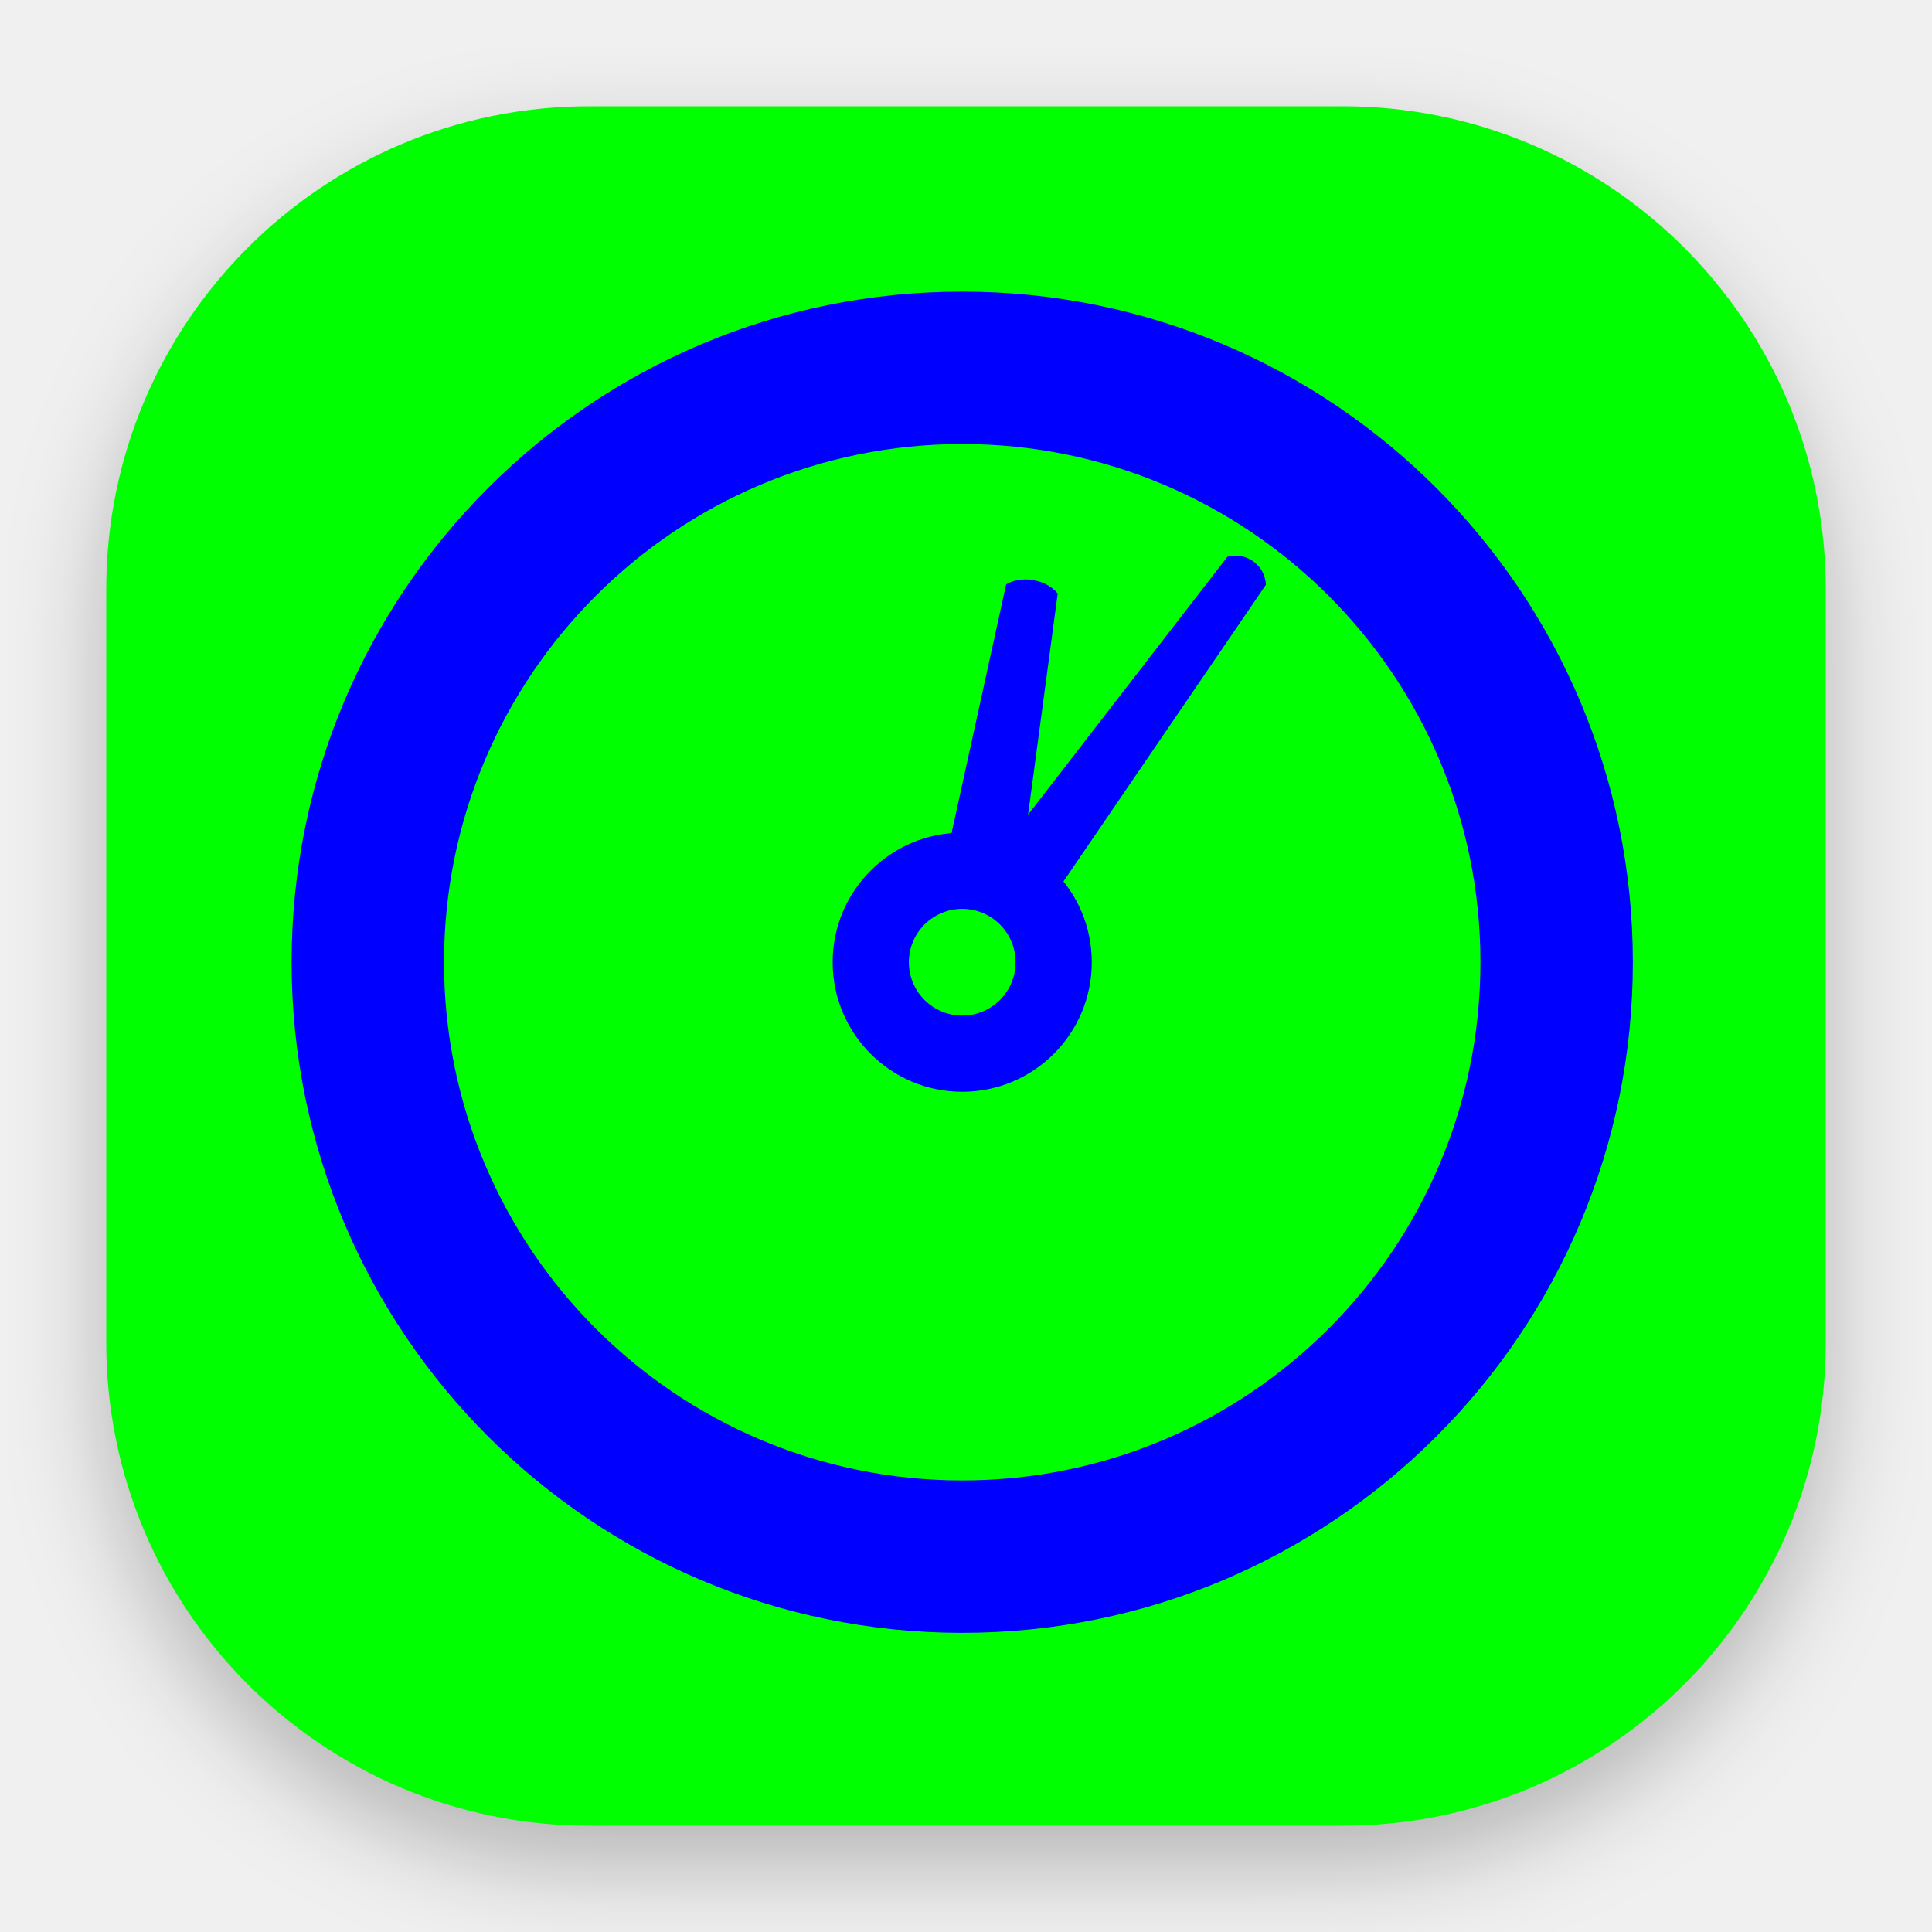
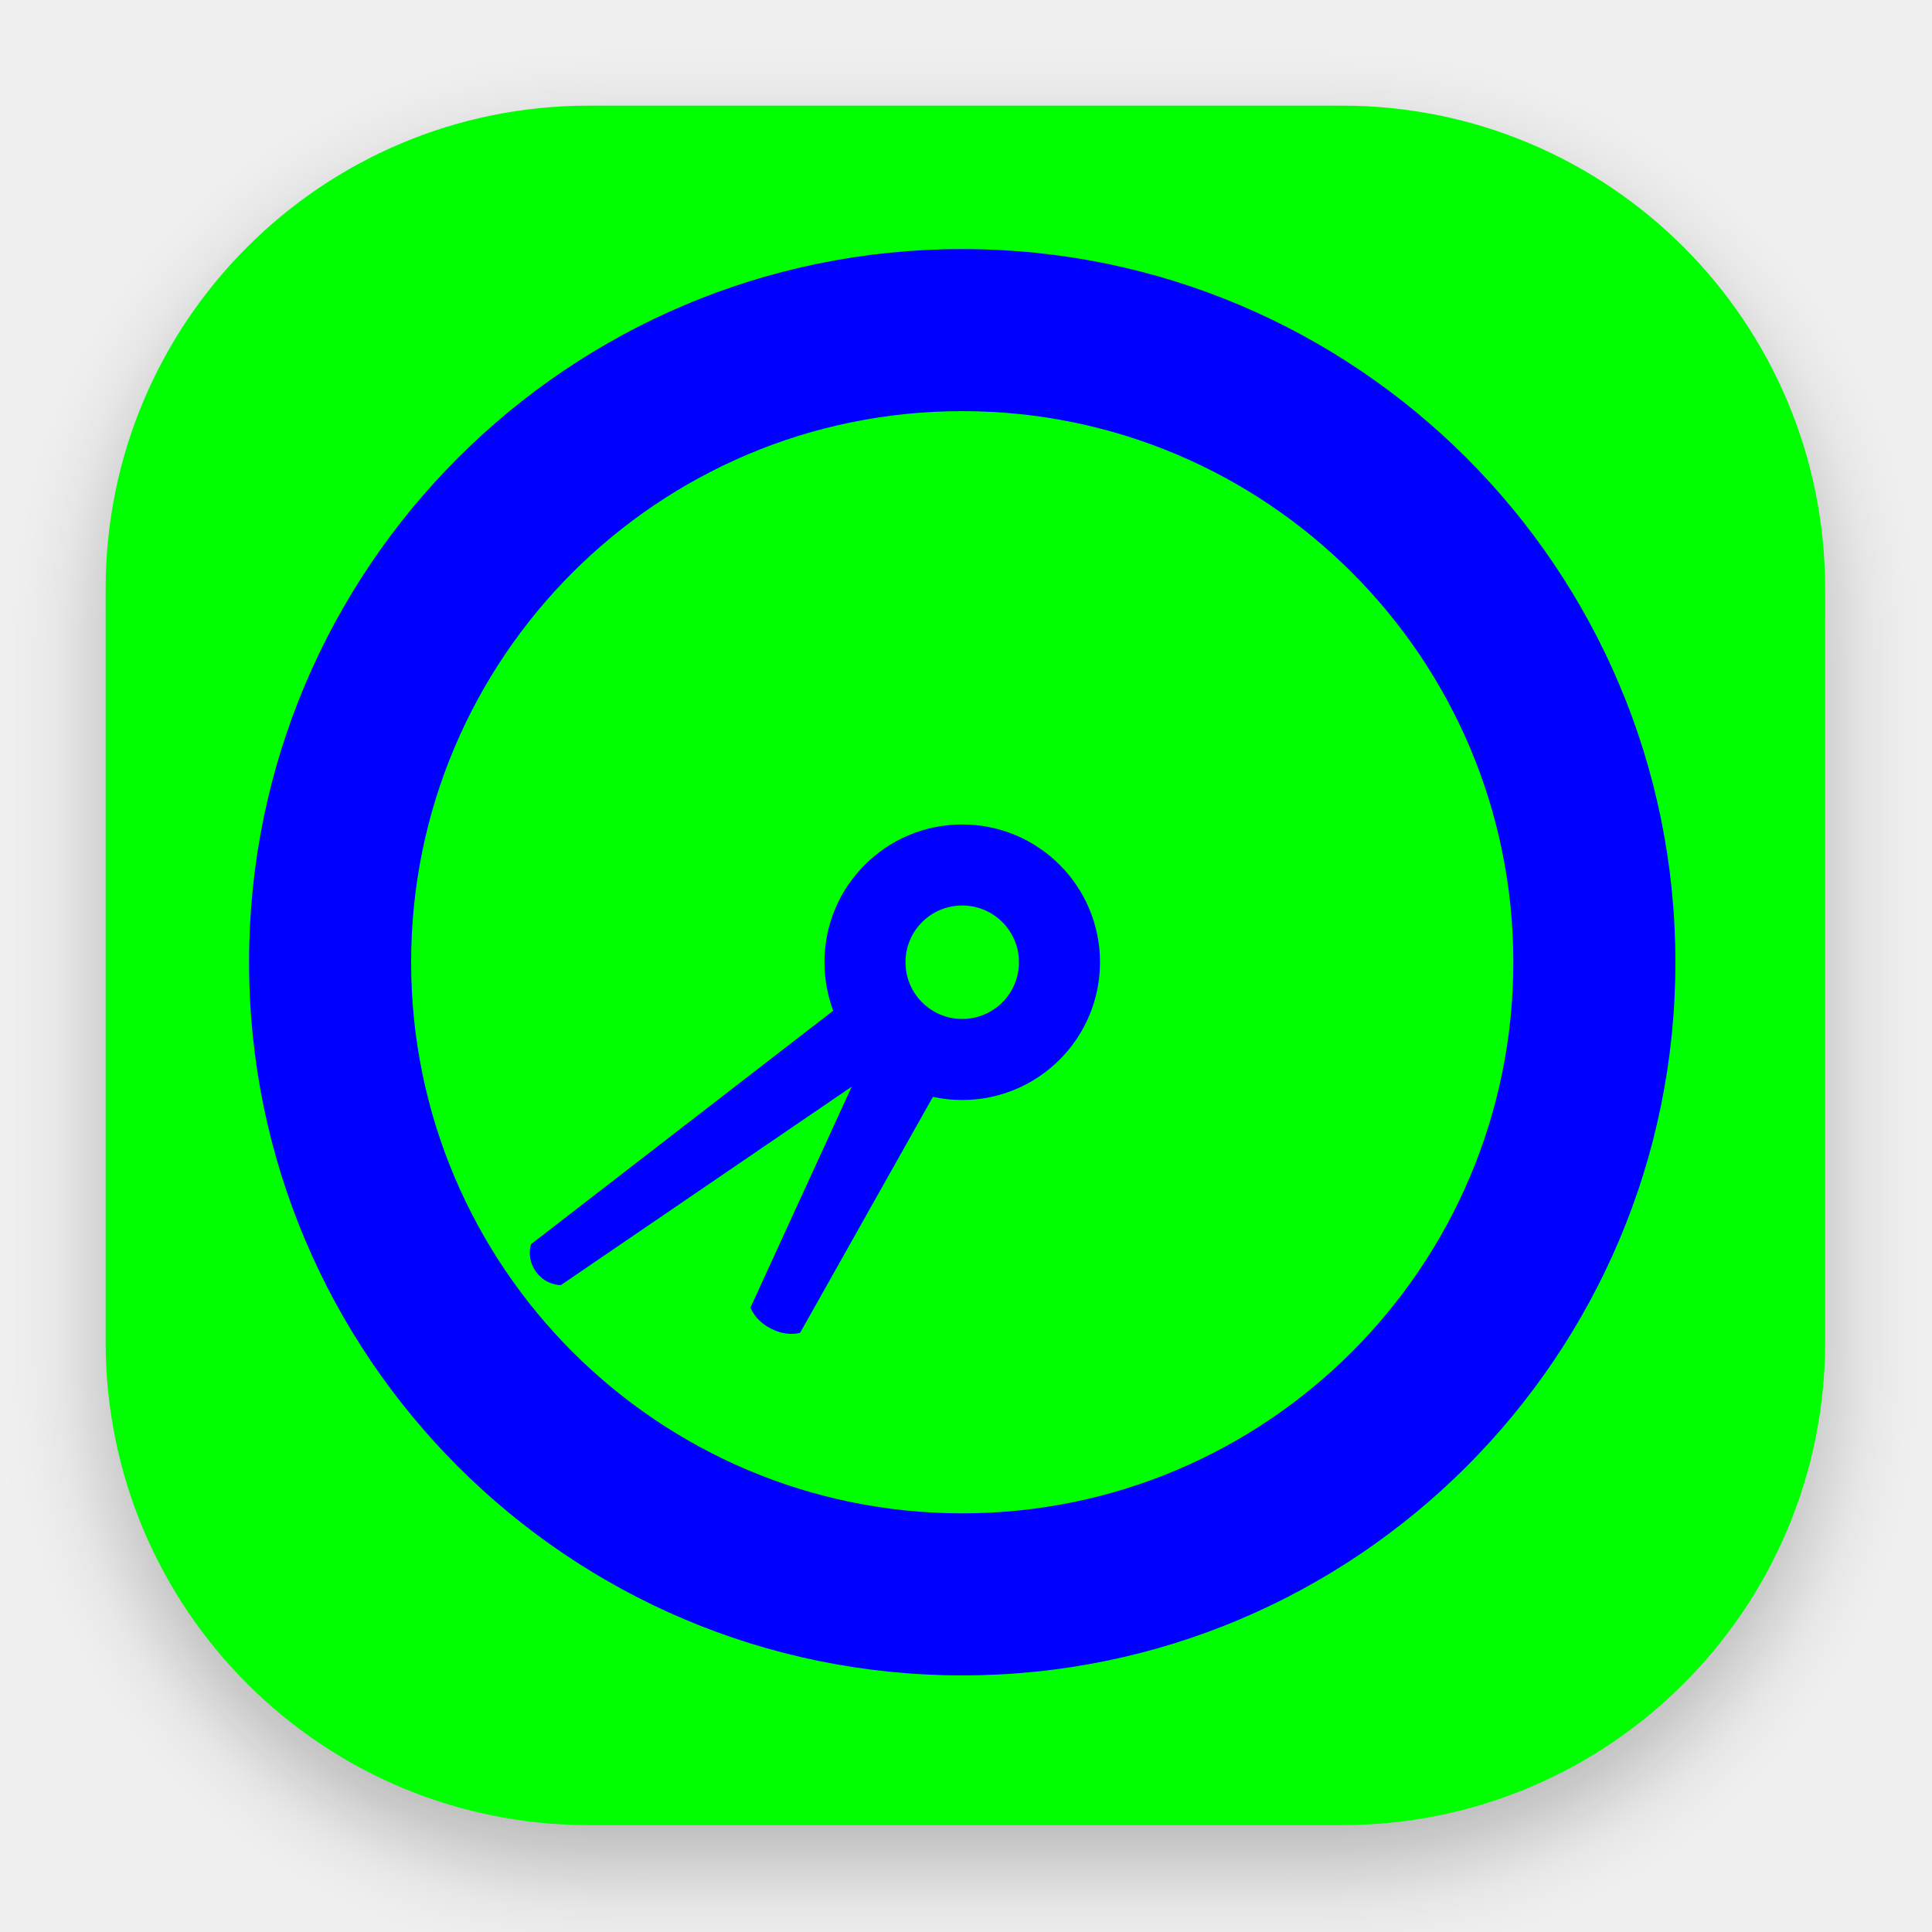
<svg xmlns="http://www.w3.org/2000/svg" width="256" height="256" viewBox="0 0 256 256" fill="none">
-   <g clip-path="url(#clip0_2939_1214)">
-     <g filter="url(#filter0_d_2939_1214)">
-       <rect x="14.08" y="14.08" width="227.84" height="227.84" rx="64" fill="#00FF00" />
+   <g clip-path="url(#clip0_2951_1850)">
+     <g filter="url(#filter0_d_2951_1850)">
+       <rect x="14" y="14" width="227.84" height="227.84" rx="64" fill="#00FF00" />
    </g>
-     <path fill-rule="evenodd" clip-rule="evenodd" d="M135.046 116.756L140.15 78.654C140.15 78.654 139.221 77.274 136.939 76.872C134.658 76.47 133.313 77.449 133.313 77.449L125.169 114.578C126.653 114.31 128.208 114.296 129.779 114.573C131.739 114.918 133.52 115.682 135.046 116.756Z" fill="#0000FF" />
-     <path fill-rule="evenodd" clip-rule="evenodd" d="M138.501 120.332L167.735 77.49C167.735 77.49 167.783 75.638 166.079 74.4C164.376 73.163 162.629 73.781 162.629 73.781L130.918 114.822C132.423 115.228 133.88 115.91 135.216 116.88C136.552 117.851 137.651 119.026 138.501 120.332Z" fill="#0000FF" />
-     <path fill-rule="evenodd" clip-rule="evenodd" d="M127.5 120.432C123.596 120.432 120.431 123.596 120.431 127.5C120.431 131.404 123.596 134.568 127.5 134.568C131.403 134.568 134.568 131.404 134.568 127.5C134.568 123.596 131.403 120.432 127.5 120.432ZM110.333 127.5C110.333 118.019 118.019 110.334 127.5 110.334C136.98 110.334 144.666 118.019 144.666 127.5C144.666 136.981 136.98 144.666 127.5 144.666C118.019 144.666 110.333 136.981 110.333 127.5Z" fill="#0000FF" />
-     <path fill-rule="evenodd" clip-rule="evenodd" d="M127.5 58.836C89.578 58.836 58.836 89.578 58.836 127.5C58.836 165.422 89.578 196.164 127.5 196.164C165.422 196.164 196.164 165.422 196.164 127.5C196.164 89.578 165.422 58.836 127.5 58.836ZM38.64 127.5C38.64 78.424 78.424 38.64 127.5 38.64C176.576 38.64 216.36 78.424 216.36 127.5C216.36 176.576 176.576 216.36 127.5 216.36C78.424 216.36 38.64 176.576 38.64 127.5Z" fill="#0000FF" />
+     <path fill-rule="evenodd" clip-rule="evenodd" d="M116.484 136.081L99.447 173.243C99.447 173.243 99.963 174.936 102.158 176.054C104.353 177.172 106.025 176.595 106.025 176.595L125.852 141.366C124.26 141.177 122.674 140.709 121.162 139.939C119.277 138.978 117.703 137.648 116.484 136.081Z" fill="#0000FF" />
+     <path fill-rule="evenodd" clip-rule="evenodd" d="M114.017 131.135L70.37 164.859C70.37 164.859 69.713 166.716 71.029 168.528C72.346 170.34 74.315 170.289 74.315 170.289L119.876 139.199C118.488 138.295 117.238 137.126 116.206 135.706C115.174 134.285 114.448 132.735 114.017 131.135Z" fill="#0000FF" />
+     <path fill-rule="evenodd" clip-rule="evenodd" d="M127.5 119.983C123.349 119.983 119.983 123.348 119.983 127.5C119.983 131.652 123.349 135.017 127.5 135.017C131.652 135.017 135.017 131.652 135.017 127.5C135.017 123.348 131.652 119.983 127.5 119.983ZM109.244 127.5C109.244 117.418 117.418 109.244 127.5 109.244C137.582 109.244 145.756 117.418 145.756 127.5C145.756 137.582 137.582 145.756 127.5 145.756C117.418 145.756 109.244 137.582 109.244 127.5Z" fill="#0000FF" />
+     <path fill-rule="evenodd" clip-rule="evenodd" d="M127.5 54.477C87.171 54.477 54.477 87.171 54.477 127.5C54.477 167.829 87.171 200.523 127.5 200.523C167.829 200.523 200.523 167.829 200.523 127.5C200.523 87.171 167.829 54.477 127.5 54.477ZM33 127.5C33 75.309 75.309 33 127.5 33C179.691 33 222 75.309 222 127.5C222 179.691 179.691 222 127.5 222C75.309 222 33 179.691 33 127.5Z" fill="#0000FF" />
  </g>
  <defs>
-     <filter id="filter0_d_2939_1214" x="1.28" y="6.4" width="253.44" height="253.44" filterUnits="userSpaceOnUse" color-interpolation-filters="sRGB">
+     <filter id="filter0_d_2951_1850" x="1.2" y="6.32" width="253.44" height="253.44" filterUnits="userSpaceOnUse" color-interpolation-filters="sRGB">
      <feFlood flood-opacity="0" result="BackgroundImageFix" />
      <feColorMatrix in="SourceAlpha" type="matrix" values="0 0 0 0 0 0 0 0 0 0 0 0 0 0 0 0 0 0 127 0" result="hardAlpha" />
      <feOffset dy="5.12" />
      <feGaussianBlur stdDeviation="6.4" />
      <feColorMatrix type="matrix" values="0 0 0 0 0 0 0 0 0 0 0 0 0 0 0 0 0 0 0.25 0" />
-       <feBlend mode="normal" in2="BackgroundImageFix" result="effect1_dropShadow_2939_1214" />
-       <feBlend mode="normal" in="SourceGraphic" in2="effect1_dropShadow_2939_1214" result="shape" />
+       <feBlend mode="normal" in2="BackgroundImageFix" result="effect1_dropShadow_2951_1850" />
+       <feBlend mode="normal" in="SourceGraphic" in2="effect1_dropShadow_2951_1850" result="shape" />
    </filter>
-     <clipPath id="clip0_2939_1214">
+     <clipPath id="clip0_2951_1850">
      <rect width="256" height="256" fill="white" />
    </clipPath>
  </defs>
</svg>
